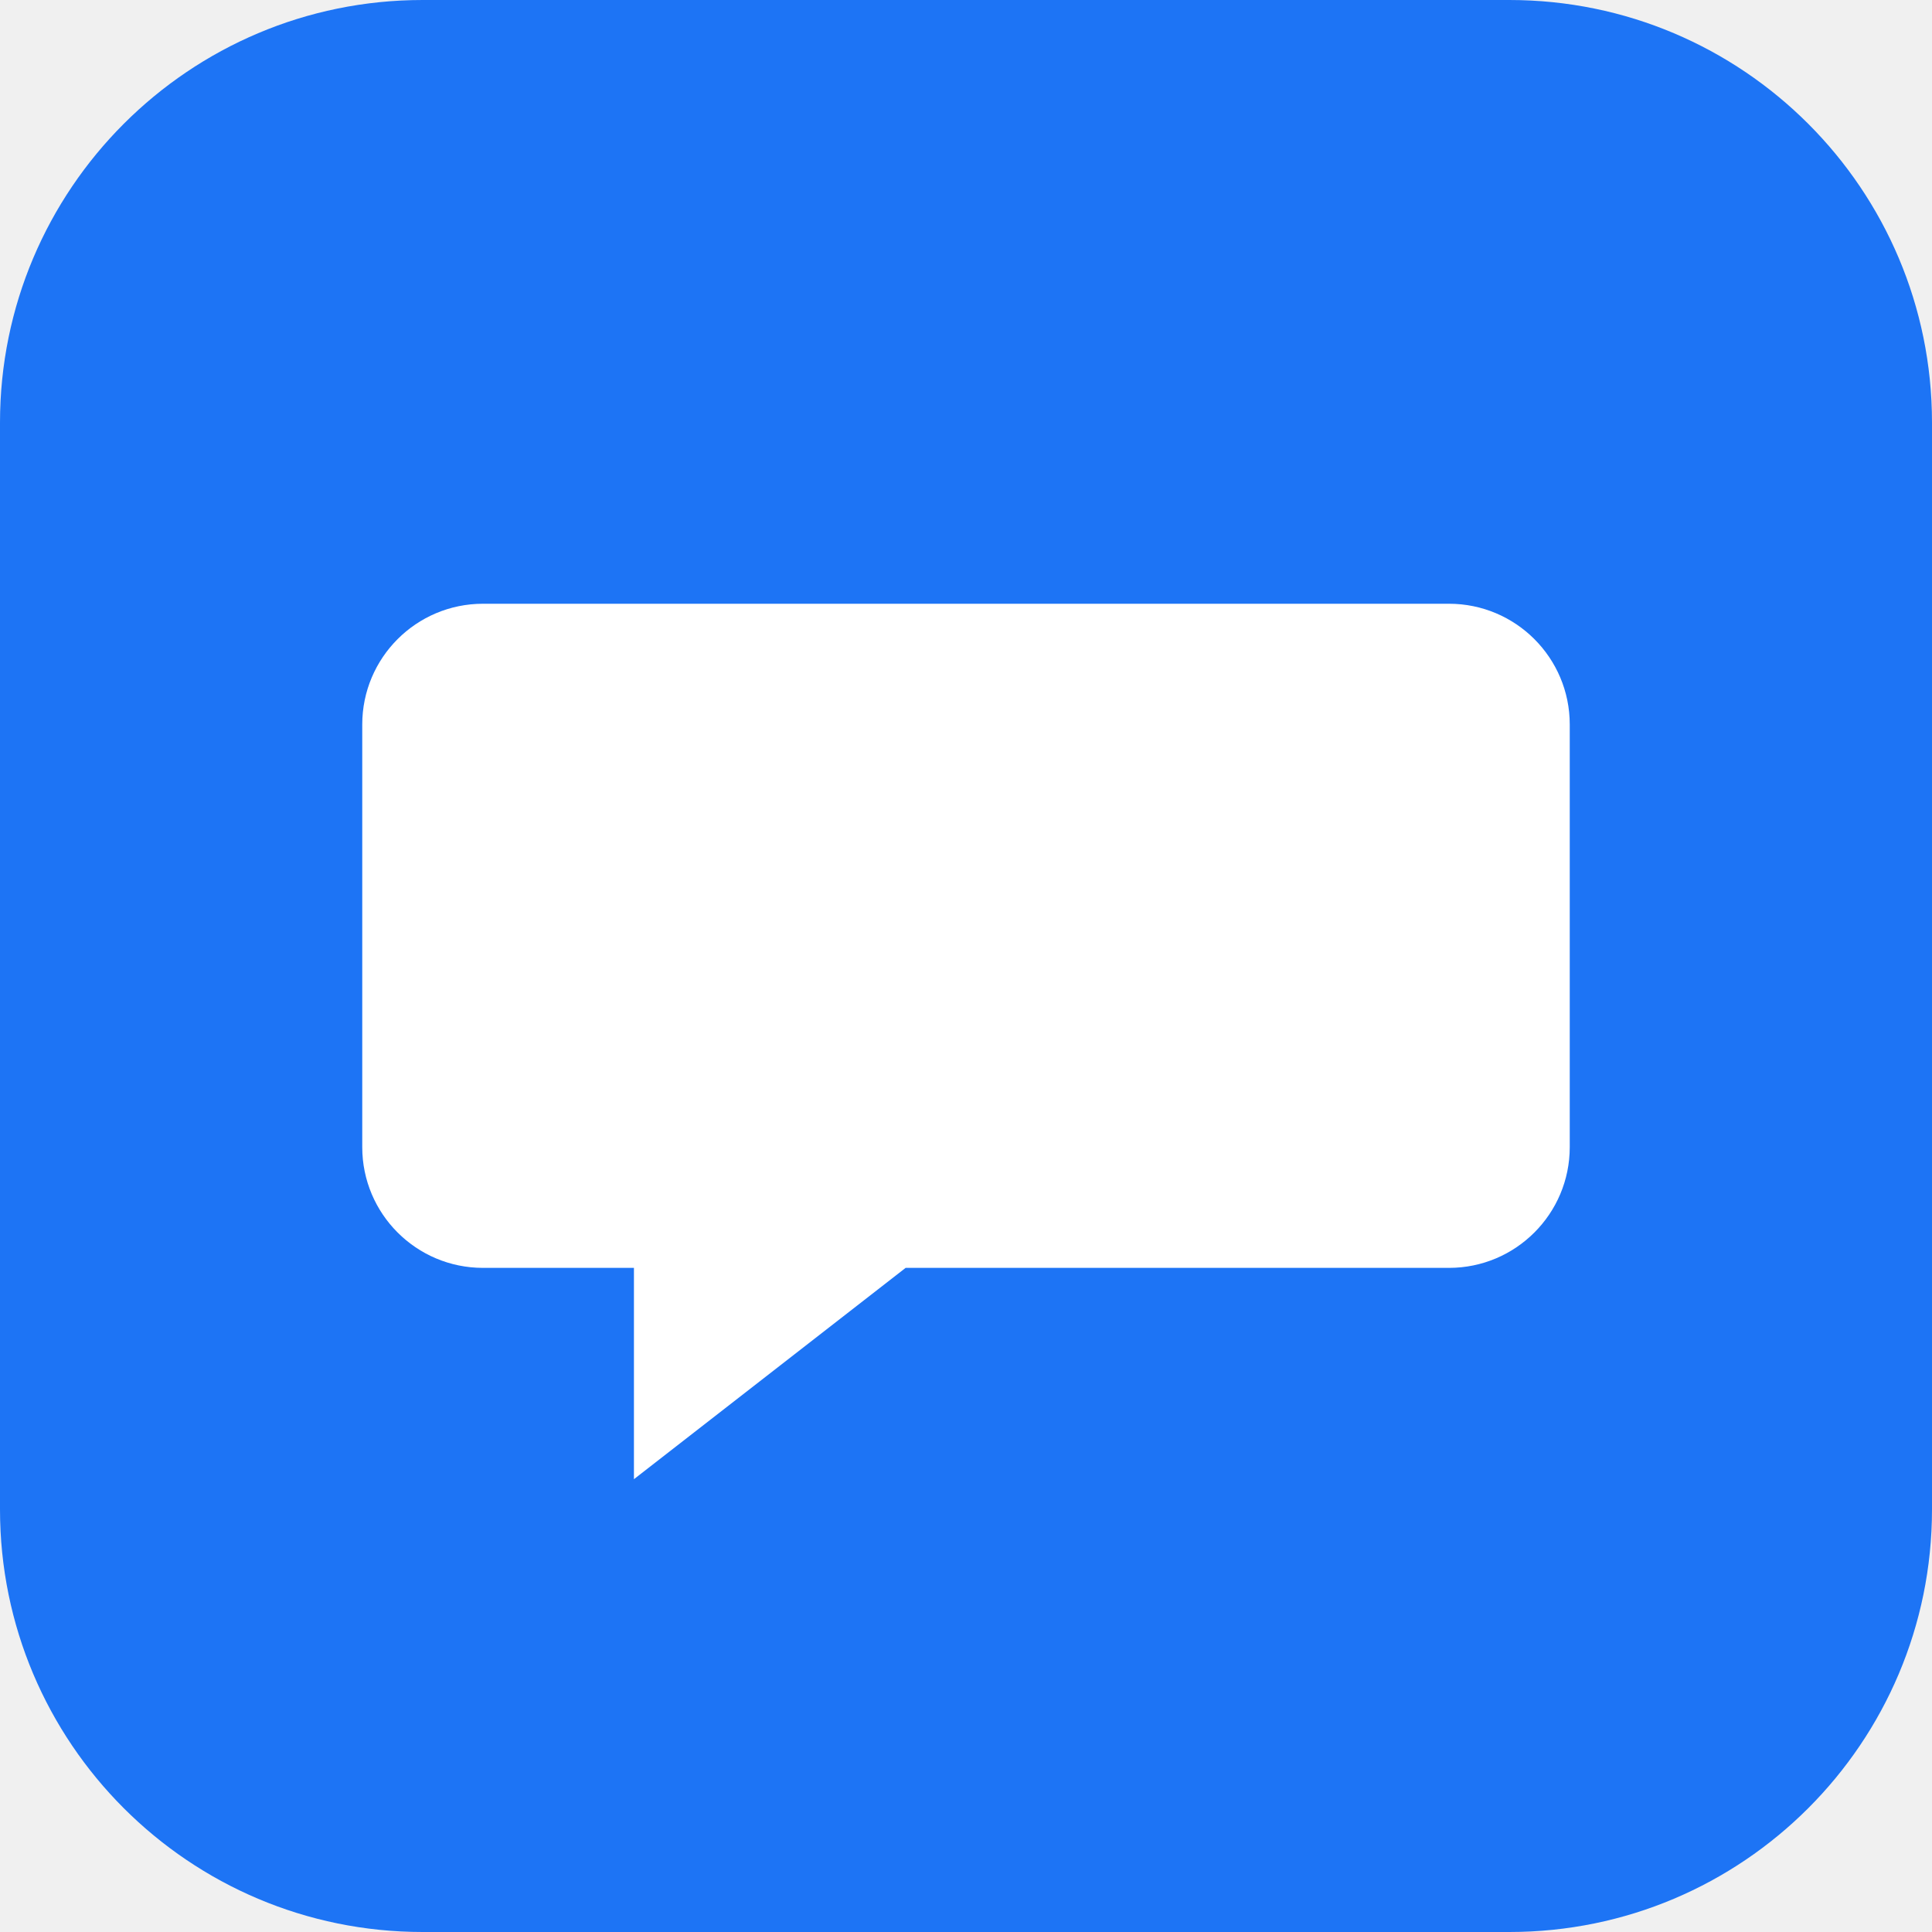
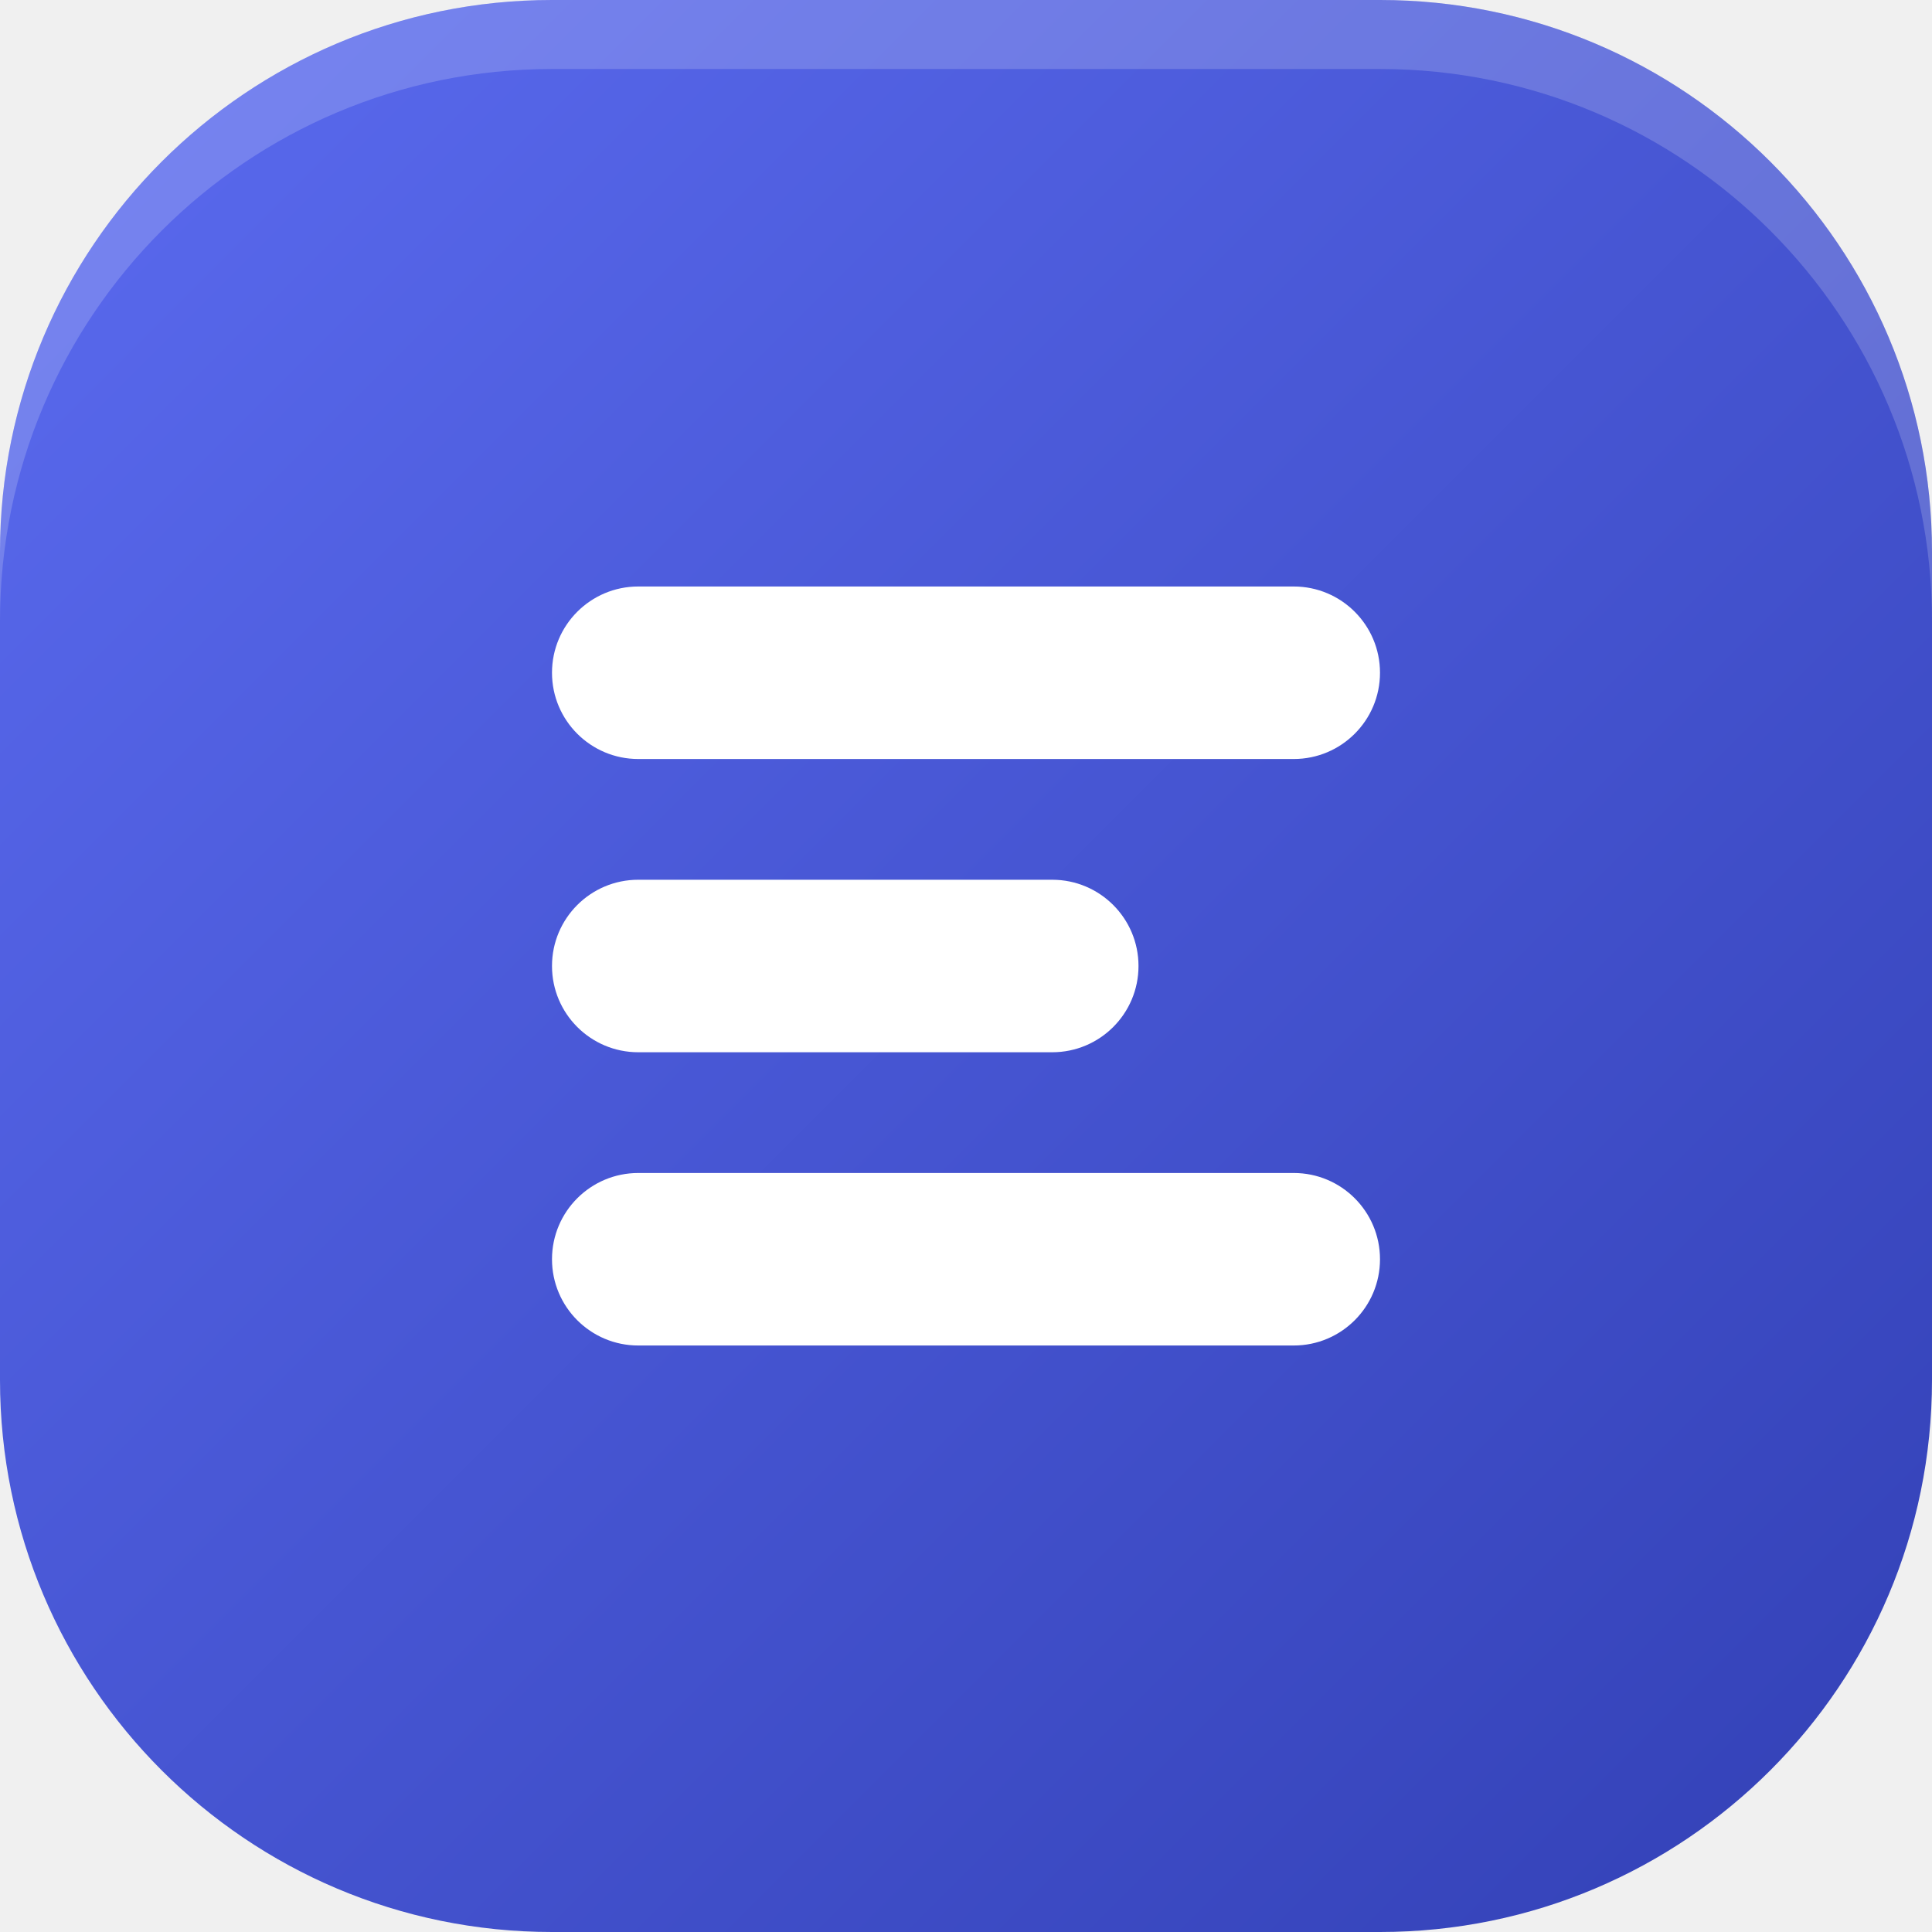
- <svg xmlns="http://www.w3.org/2000/svg" viewBox="0 0 64 64">
-   <rect width="64" height="64" rx="14" fill="#1d74f5" />
-   <path d="M16 20h32a4 4 0 0 1 4 4v14a4 4 0 0 1-4 4H30l-9 7v-7h-5a4 4 0 0 1-4-4V24a4 4 0 0 1 4-4z" fill="#fff" />
+ <svg xmlns="http://www.w3.org/2000/svg" viewBox="0 0 28 28">
+   <defs>
+     <linearGradient id="mark-fill" x1="0" y1="0" x2="1" y2="1">
+       <stop offset="0" stop-color="#5b6bf0" />
+       <stop offset="1" stop-color="#3240b5" />
+     </linearGradient>
+     <clipPath id="mark-clip">
+       <rect width="28" height="28" rx="8" />
+     </clipPath>
+   </defs>
+   <rect width="28" height="28" rx="8" fill="url(#mark-fill)" />
+   <path class="mark-highlight" clip-path="url(#mark-clip)" fill="#fff" fill-opacity=".18" fill-rule="evenodd" d="M8 0h12a8 8 0 0 1 8 8v12a8 8 0 0 1-8 8H8a8 8 0 0 1-8-8V8a8 8 0 0 1 8-8zM8 1h12a8 8 0 0 1 8 8v12a8 8 0 0 1-8 8H8a8 8 0 0 1-8-8V9a8 8 0 0 1 8-8z" />
+   <g fill="#fff" transform="translate(6 6)">
+     <rect x="2" y="2.5" width="12" height="2.5" rx="1.25" />
+     <rect x="2" y="6.75" width="8.5" height="2.5" rx="1.25" />
+     <rect x="2" y="11" width="12" height="2.5" rx="1.25" />
+   </g>
</svg>
